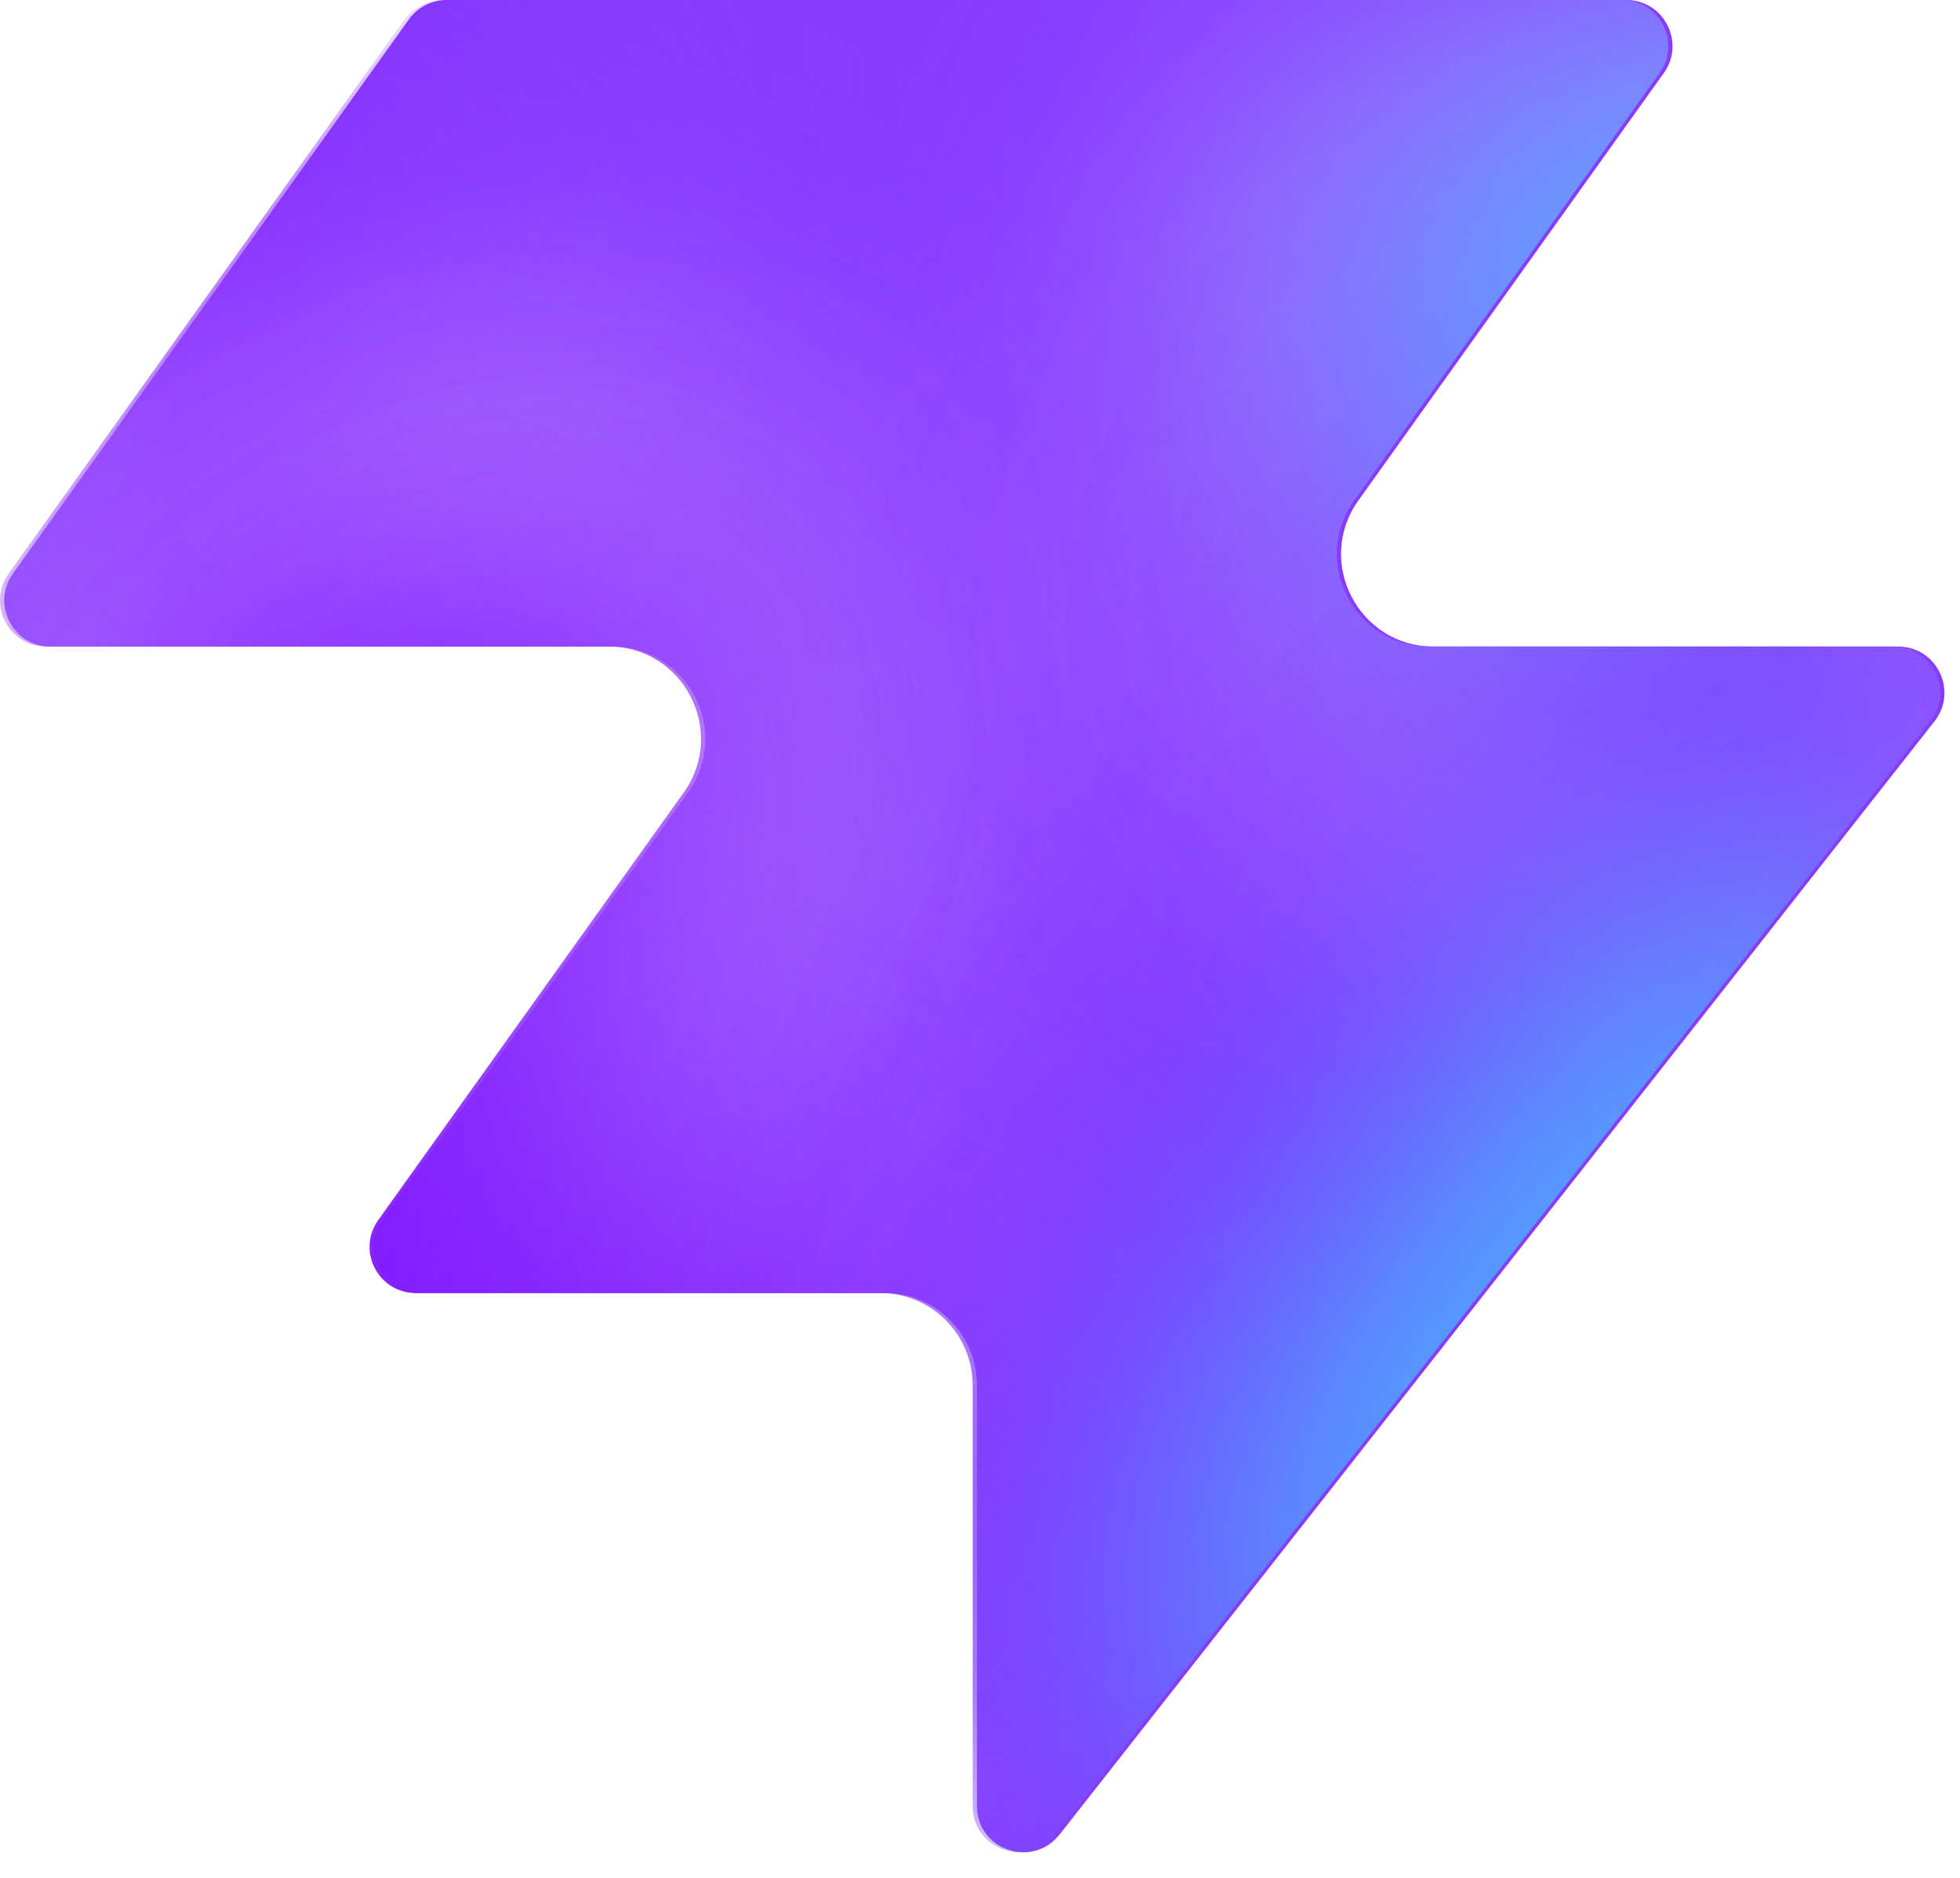
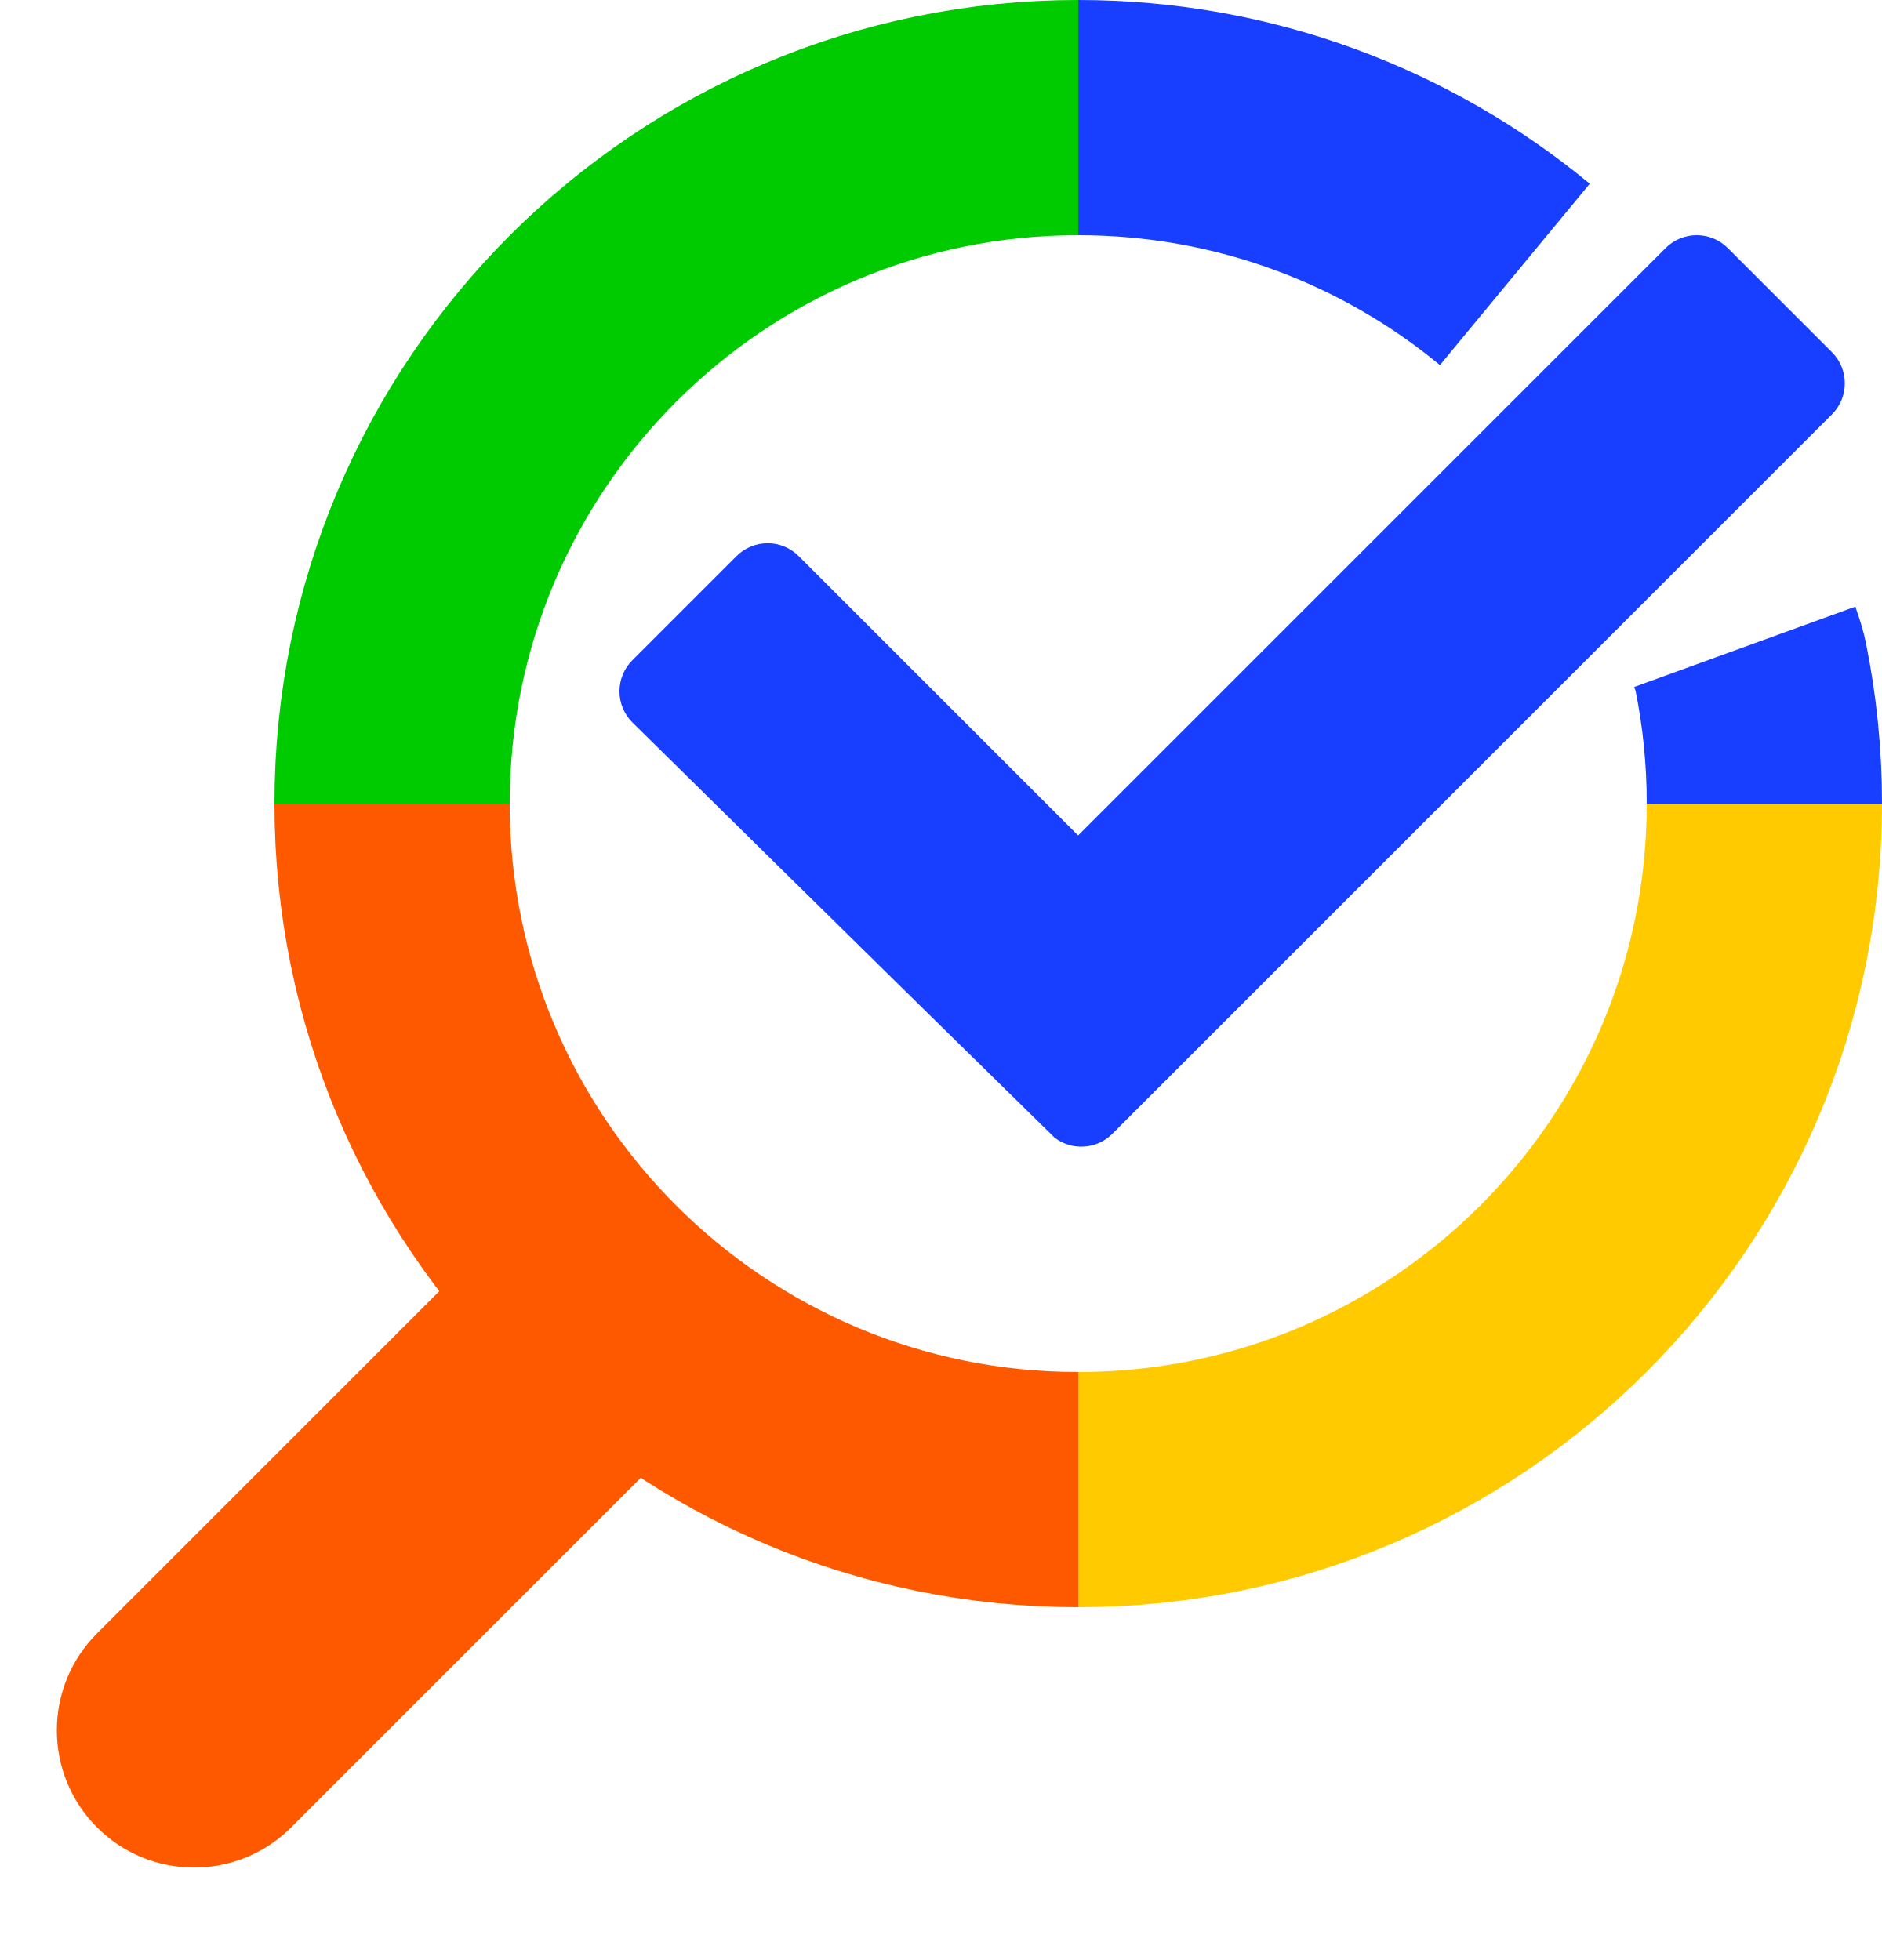
- <svg xmlns="http://www.w3.org/2000/svg" width="48" height="46" fill="none" viewBox="0 0 48 46">
-   <path fill="#863bff" d="M25.946 44.938c-.664.845-2.021.375-2.021-.698V33.937a2.26 2.26 0 0 0-2.262-2.262H10.287c-.92 0-1.456-1.04-.92-1.788l7.48-10.471c1.07-1.497 0-3.578-1.842-3.578H1.237c-.92 0-1.456-1.04-.92-1.788L10.013.474c.214-.297.556-.474.92-.474h28.894c.92 0 1.456 1.04.92 1.788l-7.48 10.471c-1.07 1.498 0 3.579 1.842 3.579h11.377c.943 0 1.473 1.088.89 1.83L25.947 44.94z" style="fill:#863bff;fill:color(display-p3 .525 .23 1);fill-opacity:1" />
-   <mask id="a" width="48" height="46" x="0" y="0" maskUnits="userSpaceOnUse" style="mask-type:alpha">
-     <path fill="#000" d="M25.842 44.938c-.664.844-2.021.375-2.021-.698V33.937a2.26 2.26 0 0 0-2.262-2.262H10.183c-.92 0-1.456-1.04-.92-1.788l7.48-10.471c1.07-1.498 0-3.579-1.842-3.579H1.133c-.92 0-1.456-1.04-.92-1.787L9.91.473c.214-.297.556-.474.92-.474h28.894c.92 0 1.456 1.04.92 1.788l-7.48 10.471c-1.07 1.498 0 3.578 1.842 3.578h11.377c.943 0 1.473 1.088.89 1.832L25.843 44.94z" style="fill:#000;fill-opacity:1" />
-   </mask>
-   <g mask="url(#a)">
-     <g filter="url(#b)">
-       <ellipse cx="5.508" cy="14.704" fill="#ede6ff" rx="5.508" ry="14.704" style="fill:#ede6ff;fill:color(display-p3 .927 .903 1);fill-opacity:1" transform="matrix(.00324 1 1 -.00324 -4.47 31.516)" />
-     </g>
-     <g filter="url(#c)">
-       <ellipse cx="10.399" cy="29.851" fill="#ede6ff" rx="10.399" ry="29.851" style="fill:#ede6ff;fill:color(display-p3 .927 .903 1);fill-opacity:1" transform="matrix(.00324 1 1 -.00324 -39.328 7.883)" />
-     </g>
-     <g filter="url(#d)">
-       <ellipse cx="5.508" cy="30.487" fill="#7e14ff" rx="5.508" ry="30.487" style="fill:#7e14ff;fill:color(display-p3 .492 .077 1);fill-opacity:1" transform="rotate(89.814 -25.913 -14.639)scale(1 -1)" />
-     </g>
-     <g filter="url(#e)">
-       <ellipse cx="5.508" cy="30.599" fill="#7e14ff" rx="5.508" ry="30.599" style="fill:#7e14ff;fill:color(display-p3 .492 .077 1);fill-opacity:1" transform="rotate(89.814 -32.644 -3.334)scale(1 -1)" />
-     </g>
-     <g filter="url(#f)">
-       <ellipse cx="5.508" cy="30.599" fill="#7e14ff" rx="5.508" ry="30.599" style="fill:#7e14ff;fill:color(display-p3 .492 .077 1);fill-opacity:1" transform="matrix(.00324 1 1 -.00324 -34.34 30.47)" />
-     </g>
-     <g filter="url(#g)">
-       <ellipse cx="14.072" cy="22.078" fill="#ede6ff" rx="14.072" ry="22.078" style="fill:#ede6ff;fill:color(display-p3 .927 .903 1);fill-opacity:1" transform="rotate(93.35 24.506 48.493)scale(-1 1)" />
-     </g>
-     <g filter="url(#h)">
-       <ellipse cx="3.47" cy="21.501" fill="#7e14ff" rx="3.47" ry="21.501" style="fill:#7e14ff;fill:color(display-p3 .492 .077 1);fill-opacity:1" transform="rotate(89.009 28.708 47.59)scale(-1 1)" />
-     </g>
-     <g filter="url(#i)">
-       <ellipse cx="3.47" cy="21.501" fill="#7e14ff" rx="3.47" ry="21.501" style="fill:#7e14ff;fill:color(display-p3 .492 .077 1);fill-opacity:1" transform="rotate(89.009 28.708 47.59)scale(-1 1)" />
-     </g>
-     <g filter="url(#j)">
-       <ellipse cx=".387" cy="8.972" fill="#7e14ff" rx="4.407" ry="29.108" style="fill:#7e14ff;fill:color(display-p3 .492 .077 1);fill-opacity:1" transform="rotate(39.51 .387 8.972)" />
-     </g>
-     <g filter="url(#k)">
-       <ellipse cx="47.523" cy="-6.092" fill="#7e14ff" rx="4.407" ry="29.108" style="fill:#7e14ff;fill:color(display-p3 .492 .077 1);fill-opacity:1" transform="rotate(37.892 47.523 -6.092)" />
-     </g>
-     <g filter="url(#l)">
-       <ellipse cx="41.412" cy="6.333" fill="#47bfff" rx="5.971" ry="9.665" style="fill:#47bfff;fill:color(display-p3 .28 .748 1);fill-opacity:1" transform="rotate(37.892 41.412 6.333)" />
-     </g>
-     <g filter="url(#m)">
-       <ellipse cx="-1.879" cy="38.332" fill="#7e14ff" rx="4.407" ry="29.108" style="fill:#7e14ff;fill:color(display-p3 .492 .077 1);fill-opacity:1" transform="rotate(37.892 -1.88 38.332)" />
-     </g>
-     <g filter="url(#n)">
-       <ellipse cx="-1.879" cy="38.332" fill="#7e14ff" rx="4.407" ry="29.108" style="fill:#7e14ff;fill:color(display-p3 .492 .077 1);fill-opacity:1" transform="rotate(37.892 -1.88 38.332)" />
-     </g>
-     <g filter="url(#o)">
-       <ellipse cx="35.651" cy="29.907" fill="#7e14ff" rx="4.407" ry="29.108" style="fill:#7e14ff;fill:color(display-p3 .492 .077 1);fill-opacity:1" transform="rotate(37.892 35.651 29.907)" />
-     </g>
-     <g filter="url(#p)">
-       <ellipse cx="38.418" cy="32.4" fill="#47bfff" rx="5.971" ry="15.297" style="fill:#47bfff;fill:color(display-p3 .28 .748 1);fill-opacity:1" transform="rotate(37.892 38.418 32.4)" />
-     </g>
-   </g>
-   <defs>
-     <filter id="b" width="60.045" height="41.654" x="-19.77" y="16.149" color-interpolation-filters="sRGB" filterUnits="userSpaceOnUse">
-       <feFlood flood-opacity="0" result="BackgroundImageFix" />
-       <feBlend in="SourceGraphic" in2="BackgroundImageFix" result="shape" />
-       <feGaussianBlur result="effect1_foregroundBlur_2002_17158" stdDeviation="7.659" />
-     </filter>
-     <filter id="c" width="90.34" height="51.437" x="-54.613" y="-7.533" color-interpolation-filters="sRGB" filterUnits="userSpaceOnUse">
-       <feFlood flood-opacity="0" result="BackgroundImageFix" />
-       <feBlend in="SourceGraphic" in2="BackgroundImageFix" result="shape" />
-       <feGaussianBlur result="effect1_foregroundBlur_2002_17158" stdDeviation="7.659" />
-     </filter>
-     <filter id="d" width="79.355" height="29.4" x="-49.64" y="2.03" color-interpolation-filters="sRGB" filterUnits="userSpaceOnUse">
-       <feFlood flood-opacity="0" result="BackgroundImageFix" />
-       <feBlend in="SourceGraphic" in2="BackgroundImageFix" result="shape" />
-       <feGaussianBlur result="effect1_foregroundBlur_2002_17158" stdDeviation="4.596" />
-     </filter>
-     <filter id="e" width="79.579" height="29.4" x="-45.045" y="20.029" color-interpolation-filters="sRGB" filterUnits="userSpaceOnUse">
-       <feFlood flood-opacity="0" result="BackgroundImageFix" />
-       <feBlend in="SourceGraphic" in2="BackgroundImageFix" result="shape" />
-       <feGaussianBlur result="effect1_foregroundBlur_2002_17158" stdDeviation="4.596" />
-     </filter>
-     <filter id="f" width="79.579" height="29.4" x="-43.513" y="21.178" color-interpolation-filters="sRGB" filterUnits="userSpaceOnUse">
-       <feFlood flood-opacity="0" result="BackgroundImageFix" />
-       <feBlend in="SourceGraphic" in2="BackgroundImageFix" result="shape" />
-       <feGaussianBlur result="effect1_foregroundBlur_2002_17158" stdDeviation="4.596" />
-     </filter>
-     <filter id="g" width="74.749" height="58.852" x="15.756" y="-17.901" color-interpolation-filters="sRGB" filterUnits="userSpaceOnUse">
-       <feFlood flood-opacity="0" result="BackgroundImageFix" />
-       <feBlend in="SourceGraphic" in2="BackgroundImageFix" result="shape" />
-       <feGaussianBlur result="effect1_foregroundBlur_2002_17158" stdDeviation="7.659" />
-     </filter>
-     <filter id="h" width="61.377" height="25.362" x="23.548" y="2.284" color-interpolation-filters="sRGB" filterUnits="userSpaceOnUse">
-       <feFlood flood-opacity="0" result="BackgroundImageFix" />
-       <feBlend in="SourceGraphic" in2="BackgroundImageFix" result="shape" />
-       <feGaussianBlur result="effect1_foregroundBlur_2002_17158" stdDeviation="4.596" />
-     </filter>
-     <filter id="i" width="61.377" height="25.362" x="23.548" y="2.284" color-interpolation-filters="sRGB" filterUnits="userSpaceOnUse">
-       <feFlood flood-opacity="0" result="BackgroundImageFix" />
-       <feBlend in="SourceGraphic" in2="BackgroundImageFix" result="shape" />
-       <feGaussianBlur result="effect1_foregroundBlur_2002_17158" stdDeviation="4.596" />
-     </filter>
-     <filter id="j" width="56.045" height="63.649" x="-27.636" y="-22.853" color-interpolation-filters="sRGB" filterUnits="userSpaceOnUse">
-       <feFlood flood-opacity="0" result="BackgroundImageFix" />
-       <feBlend in="SourceGraphic" in2="BackgroundImageFix" result="shape" />
-       <feGaussianBlur result="effect1_foregroundBlur_2002_17158" stdDeviation="4.596" />
-     </filter>
-     <filter id="k" width="54.814" height="64.646" x="20.116" y="-38.415" color-interpolation-filters="sRGB" filterUnits="userSpaceOnUse">
-       <feFlood flood-opacity="0" result="BackgroundImageFix" />
-       <feBlend in="SourceGraphic" in2="BackgroundImageFix" result="shape" />
-       <feGaussianBlur result="effect1_foregroundBlur_2002_17158" stdDeviation="4.596" />
-     </filter>
-     <filter id="l" width="33.541" height="35.313" x="24.641" y="-11.323" color-interpolation-filters="sRGB" filterUnits="userSpaceOnUse">
-       <feFlood flood-opacity="0" result="BackgroundImageFix" />
-       <feBlend in="SourceGraphic" in2="BackgroundImageFix" result="shape" />
-       <feGaussianBlur result="effect1_foregroundBlur_2002_17158" stdDeviation="4.596" />
-     </filter>
-     <filter id="m" width="54.814" height="64.646" x="-29.286" y="6.009" color-interpolation-filters="sRGB" filterUnits="userSpaceOnUse">
-       <feFlood flood-opacity="0" result="BackgroundImageFix" />
-       <feBlend in="SourceGraphic" in2="BackgroundImageFix" result="shape" />
-       <feGaussianBlur result="effect1_foregroundBlur_2002_17158" stdDeviation="4.596" />
-     </filter>
-     <filter id="n" width="54.814" height="64.646" x="-29.286" y="6.009" color-interpolation-filters="sRGB" filterUnits="userSpaceOnUse">
-       <feFlood flood-opacity="0" result="BackgroundImageFix" />
-       <feBlend in="SourceGraphic" in2="BackgroundImageFix" result="shape" />
-       <feGaussianBlur result="effect1_foregroundBlur_2002_17158" stdDeviation="4.596" />
-     </filter>
-     <filter id="o" width="54.814" height="64.646" x="8.244" y="-2.416" color-interpolation-filters="sRGB" filterUnits="userSpaceOnUse">
-       <feFlood flood-opacity="0" result="BackgroundImageFix" />
-       <feBlend in="SourceGraphic" in2="BackgroundImageFix" result="shape" />
-       <feGaussianBlur result="effect1_foregroundBlur_2002_17158" stdDeviation="4.596" />
-     </filter>
-     <filter id="p" width="39.409" height="43.623" x="18.713" y="10.588" color-interpolation-filters="sRGB" filterUnits="userSpaceOnUse">
-       <feFlood flood-opacity="0" result="BackgroundImageFix" />
-       <feBlend in="SourceGraphic" in2="BackgroundImageFix" result="shape" />
-       <feGaussianBlur result="effect1_foregroundBlur_2002_17158" stdDeviation="4.596" />
-     </filter>
-   </defs>
+ <svg xmlns="http://www.w3.org/2000/svg" width="48" height="50" viewBox="0 0 48 50" fill="none">
+   <path d="M14.142 30L19.092 34.95L7.425 46.617C6.058 47.984 3.842 47.984 2.475 46.617C1.108 45.25 1.108 43.034 2.475 41.667L14.142 30Z" fill="#FF5900" />
+   <path d="M10 20.5C10 10.835 17.835 3 27.5 3" stroke="#00CB00" stroke-width="6" />
+   <path d="M45 20.5C45 19.301 44.88 18.131 44.65 17C44.609 16.8 44.5 16.5 44.5 16.5" stroke="#183EFF" stroke-width="6" />
+   <path d="M38.636 7C35.611 4.501 31.731 3 27.5 3" stroke="#183EFF" stroke-width="6" />
+   <path d="M27.5 38C17.835 38 10 30.165 10 20.5" stroke="#FF5900" stroke-width="6" />
+   <path d="M45 20.5C45 30.165 37.165 38 27.5 38" stroke="#FFCB00" stroke-width="6" />
+   <path d="M18.784 14.187L16.129 16.842C15.69 17.28 15.69 17.991 16.129 18.429C16.129 18.429 23.3 25.5 26.9 29.024C27.34 29.358 27.97 29.324 28.371 28.923L46.723 10.571C47.161 10.133 47.161 9.422 46.723 8.984L44.068 6.329C43.629 5.89 42.919 5.89 42.48 6.329L27.497 21.312L20.371 14.187C19.933 13.748 19.222 13.748 18.784 14.187Z" fill="#183EFF" />
</svg>
